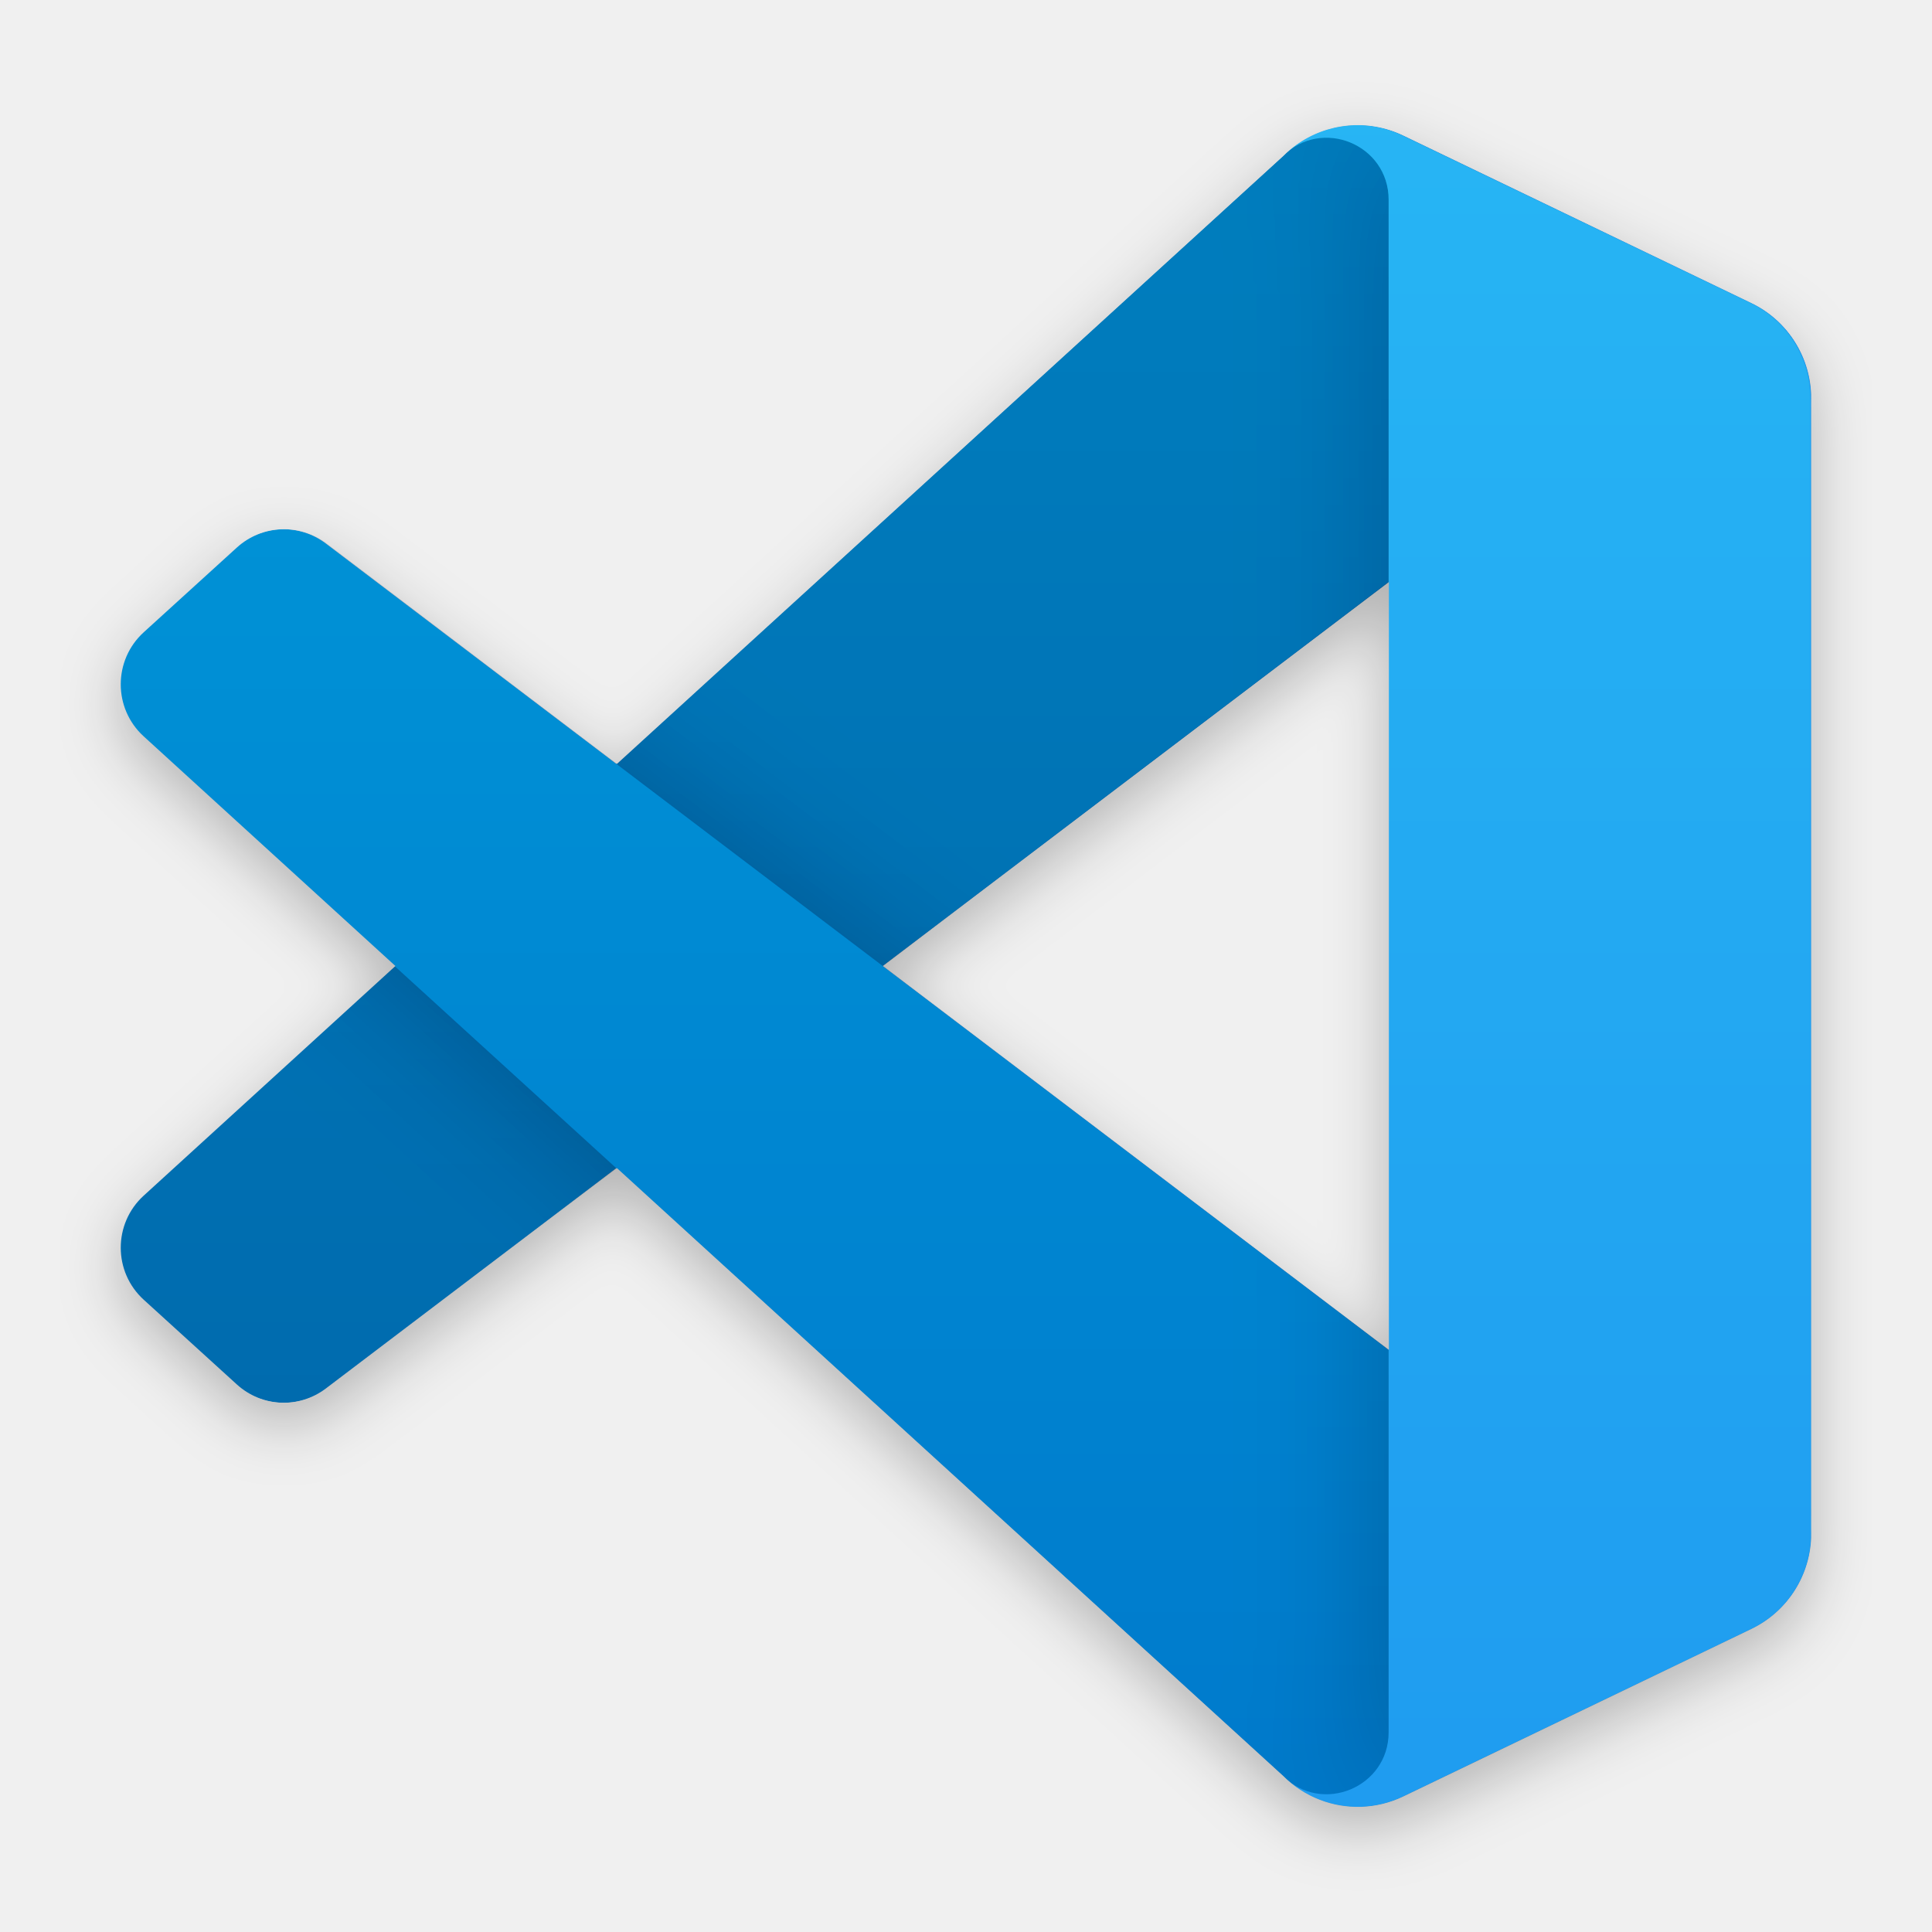
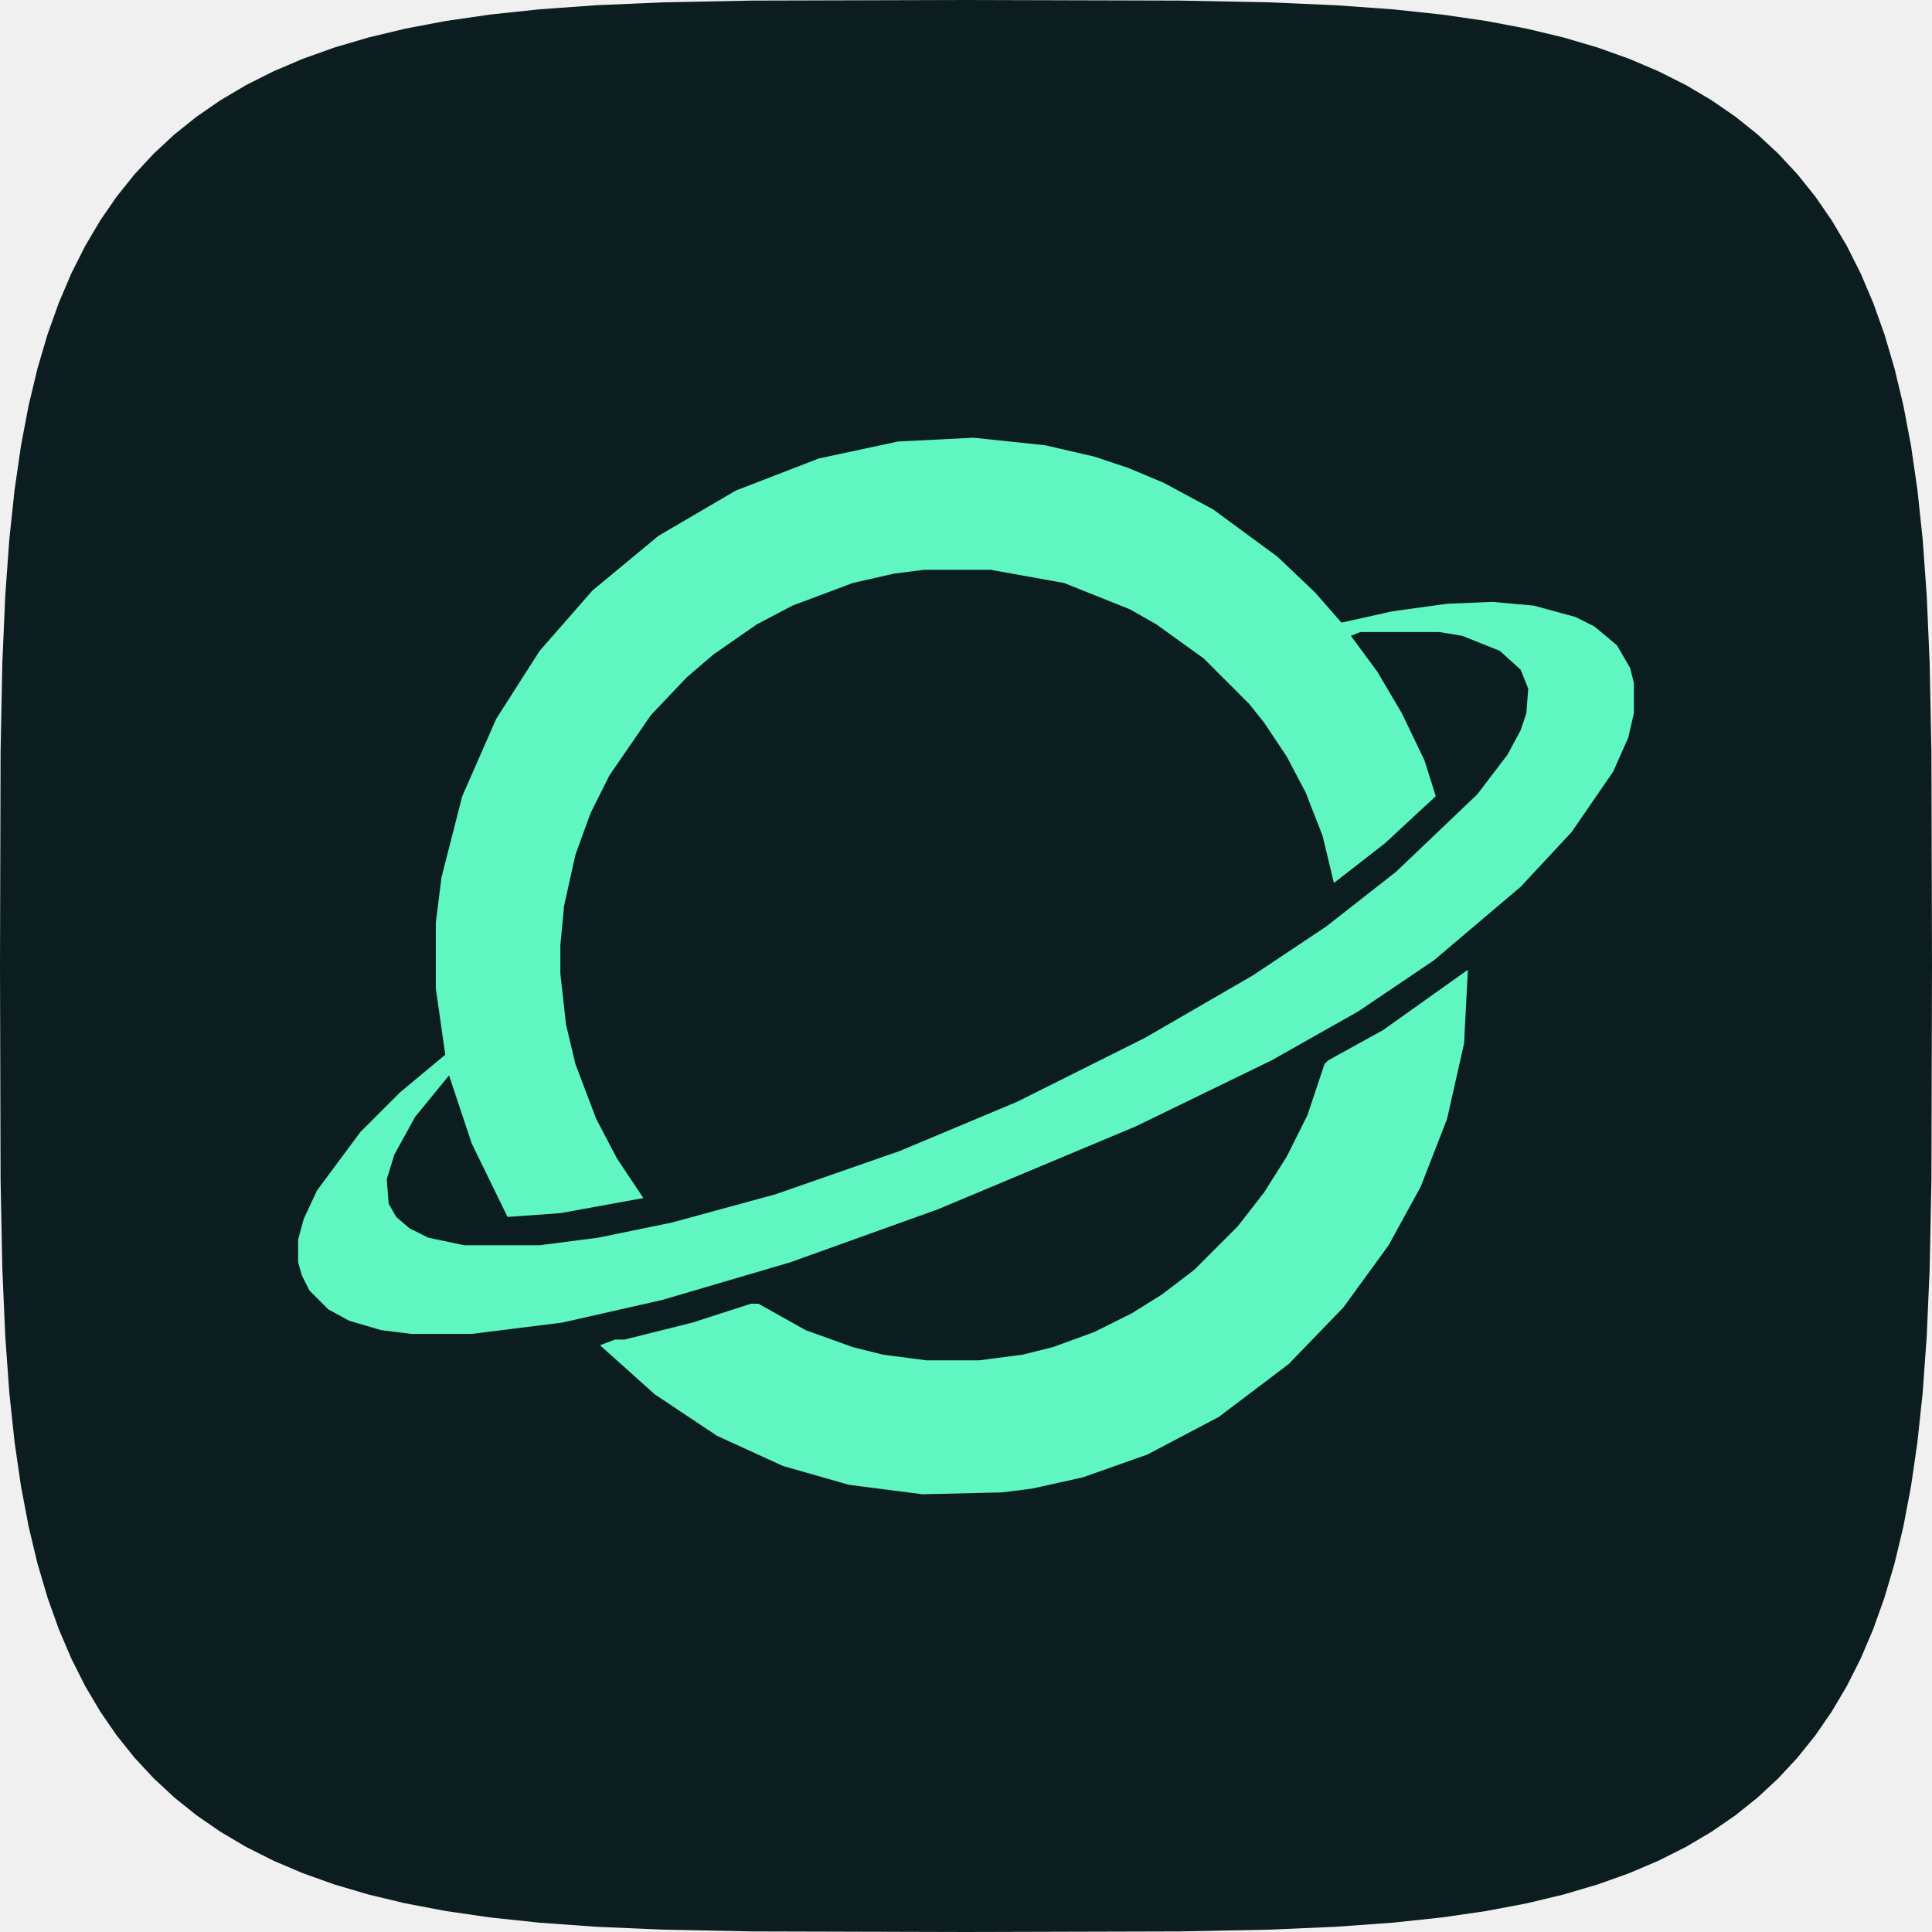
- <svg xmlns="http://www.w3.org/2000/svg" width="96" height="96" viewBox="0 0 96 96" fill="none">
-   <g filter="url(#filter0_d_1844_64)">
-     <mask id="mask0_1844_64" style="mask-type:alpha" maskUnits="userSpaceOnUse" x="6" y="6" width="84" height="84">
-       <path fill-rule="evenodd" clip-rule="evenodd" d="M65.566 89.426C66.889 89.942 68.398 89.909 69.733 89.266L87.027 80.945C88.844 80.07 90 78.231 90 76.213V19.787C90 17.77 88.844 15.93 87.027 15.056L69.733 6.734C67.98 5.891 65.93 6.097 64.391 7.215C64.172 7.375 63.962 7.554 63.766 7.75L30.658 37.955L16.237 27.008C14.895 25.989 13.017 26.073 11.77 27.207L7.145 31.414C5.62 32.801 5.618 35.201 7.141 36.59L19.648 48L7.141 59.41C5.618 60.8 5.62 63.199 7.145 64.586L11.77 68.793C13.017 69.928 14.895 70.011 16.237 68.992L30.658 58.045L63.766 88.25C64.29 88.774 64.905 89.169 65.566 89.426ZM69.013 28.931L43.892 48L69.013 67.069V28.931Z" fill="white" />
-     </mask>
-     <g mask="url(#mask0_1844_64)">
-       <path d="M87.028 15.069L69.72 6.735C67.716 5.771 65.322 6.178 63.75 7.75L7.091 59.41C5.567 60.799 5.569 63.199 7.095 64.586L11.723 68.793C12.97 69.927 14.849 70.011 16.192 68.992L84.423 17.231C86.712 15.494 90 17.127 90 20V19.799C90 17.782 88.845 15.944 87.028 15.069Z" fill="#0065A9" />
-       <g filter="url(#filter1_d_1844_64)">
-         <path d="M87.028 80.931L69.72 89.265C67.716 90.229 65.322 89.822 63.75 88.25L7.091 36.59C5.567 35.201 5.569 32.801 7.095 31.414L11.723 27.207C12.97 26.073 14.849 25.989 16.192 27.008L84.423 78.769C86.712 80.506 90 78.873 90 76V76.201C90 78.218 88.845 80.056 87.028 80.931Z" fill="#007ACC" />
-       </g>
-       <g filter="url(#filter2_d_1844_64)">
-         <path d="M69.721 89.266C67.717 90.23 65.322 89.822 63.75 88.25C65.687 90.187 69 88.815 69 86.075V9.925C69 7.185 65.687 5.813 63.75 7.75C65.322 6.178 67.717 5.77 69.721 6.734L87.025 15.056C88.844 15.93 90 17.769 90 19.787V76.213C90 78.231 88.844 80.07 87.025 80.945L69.721 89.266Z" fill="#1F9CF0" />
-       </g>
-       <g opacity="0.25" style="mix-blend-mode:overlay">
-         <path fill-rule="evenodd" clip-rule="evenodd" d="M65.515 89.426C66.838 89.942 68.347 89.909 69.682 89.266L86.976 80.945C88.793 80.07 89.949 78.231 89.949 76.213V19.787C89.949 17.769 88.793 15.93 86.976 15.056L69.682 6.734C67.929 5.891 65.878 6.097 64.34 7.215C64.121 7.375 63.911 7.553 63.715 7.75L30.607 37.955L16.186 27.008C14.844 25.989 12.966 26.073 11.719 27.207L7.094 31.414C5.569 32.801 5.567 35.201 7.09 36.59L19.596 48L7.09 59.41C5.567 60.799 5.569 63.199 7.094 64.586L11.719 68.793C12.966 69.927 14.844 70.011 16.186 68.992L30.607 58.045L63.715 88.25C64.239 88.774 64.854 89.169 65.515 89.426ZM68.962 28.931L43.841 48L68.962 67.069V28.931Z" fill="url(#paint0_linear_1844_64)" />
-       </g>
-     </g>
-   </g>
-   <defs>
-     <filter id="filter0_d_1844_64" x="3" y="4" width="90" height="90" filterUnits="userSpaceOnUse" color-interpolation-filters="sRGB">
-       <feFlood flood-opacity="0" result="BackgroundImageFix" />
-       <feColorMatrix in="SourceAlpha" type="matrix" values="0 0 0 0 0 0 0 0 0 0 0 0 0 0 0 0 0 0 127 0" result="hardAlpha" />
-       <feOffset dy="1" />
-       <feGaussianBlur stdDeviation="1.5" />
-       <feColorMatrix type="matrix" values="0 0 0 0 0 0 0 0 0 0 0 0 0 0 0 0 0 0 0.25 0" />
-       <feBlend mode="normal" in2="BackgroundImageFix" result="effect1_dropShadow_1844_64" />
-       <feBlend mode="normal" in="SourceGraphic" in2="effect1_dropShadow_1844_64" result="shape" />
-     </filter>
-     <filter id="filter1_d_1844_64" x="-1.051" y="19.296" width="98.051" height="77.486" filterUnits="userSpaceOnUse" color-interpolation-filters="sRGB">
-       <feFlood flood-opacity="0" result="BackgroundImageFix" />
-       <feColorMatrix in="SourceAlpha" type="matrix" values="0 0 0 0 0 0 0 0 0 0 0 0 0 0 0 0 0 0 127 0" result="hardAlpha" />
-       <feOffset />
-       <feGaussianBlur stdDeviation="3.5" />
-       <feColorMatrix type="matrix" values="0 0 0 0 0 0 0 0 0 0 0 0 0 0 0 0 0 0 0.25 0" />
-       <feBlend mode="overlay" in2="BackgroundImageFix" result="effect1_dropShadow_1844_64" />
-       <feBlend mode="normal" in="SourceGraphic" in2="effect1_dropShadow_1844_64" result="shape" />
-     </filter>
-     <filter id="filter2_d_1844_64" x="56.75" y="-0.783" width="40.25" height="97.567" filterUnits="userSpaceOnUse" color-interpolation-filters="sRGB">
-       <feFlood flood-opacity="0" result="BackgroundImageFix" />
-       <feColorMatrix in="SourceAlpha" type="matrix" values="0 0 0 0 0 0 0 0 0 0 0 0 0 0 0 0 0 0 127 0" result="hardAlpha" />
-       <feOffset />
-       <feGaussianBlur stdDeviation="3.5" />
-       <feColorMatrix type="matrix" values="0 0 0 0 0 0 0 0 0 0 0 0 0 0 0 0 0 0 0.25 0" />
-       <feBlend mode="overlay" in2="BackgroundImageFix" result="effect1_dropShadow_1844_64" />
-       <feBlend mode="normal" in="SourceGraphic" in2="effect1_dropShadow_1844_64" result="shape" />
-     </filter>
-     <linearGradient id="paint0_linear_1844_64" x1="47.949" y1="6.217" x2="47.949" y2="89.784" gradientUnits="userSpaceOnUse">
-       <stop stop-color="white" />
-       <stop offset="1" stop-color="white" stop-opacity="0" />
-     </linearGradient>
-   </defs>
+ <svg xmlns="http://www.w3.org/2000/svg" width="1024" height="1024" viewBox="0 0 1024 1024">
+   <path fill="#0b1d1f" d="M1024.00,512.00 1023.69,625.41 1022.77,672.30 1021.22,708.12 1019.06,738.15 1016.27,764.38 1012.86,787.86 1008.81,809.18 1004.13,828.73 998.80,846.79 992.82,863.53 986.18,879.11 978.87,893.63 970.86,907.17 962.16,919.80 952.72,931.58 942.54,942.54 931.58,952.72 919.80,962.16 907.17,970.86 893.63,978.87 879.11,986.18 863.53,992.82 846.79,998.80 828.73,1004.13 809.18,1008.81 787.86,1012.86 764.38,1016.27 738.15,1019.06 708.12,1021.22 672.30,1022.77 625.41,1023.69 512.00,1024.00 398.59,1023.69 351.70,1022.77 315.88,1021.22 285.85,1019.06 259.62,1016.27 236.14,1012.86 214.82,1008.81 195.27,1004.13 177.21,998.80 160.47,992.82 144.89,986.18 130.37,978.87 116.83,970.86 104.20,962.16 92.42,952.72 81.46,942.54 71.28,931.58 61.84,919.80 53.14,907.17 45.13,893.63 37.82,879.11 31.18,863.53 25.20,846.79 19.87,828.73 15.19,809.18 11.14,787.86 7.73,764.38 4.94,738.15 2.78,708.12 1.23,672.30 0.31,625.41 0.00,512.00 0.31,398.59 1.23,351.70 2.78,315.88 4.94,285.85 7.73,259.62 11.14,236.14 15.19,214.82 19.87,195.27 25.20,177.21 31.18,160.47 37.82,144.89 45.13,130.37 53.14,116.83 61.84,104.20 71.28,92.42 81.46,81.46 92.42,71.28 104.20,61.84 116.83,53.14 130.37,45.13 144.89,37.82 160.47,31.18 177.21,25.20 195.27,19.87 214.82,15.19 236.14,11.14 259.62,7.73 285.85,4.94 315.88,2.78 351.70,1.23 398.59,0.31 512.00,0.00 625.41,0.31 672.30,1.23 708.12,2.78 738.15,4.94 764.38,7.73 787.86,11.14 809.18,15.19 828.73,19.87 846.79,25.20 863.53,31.18 879.11,37.82 893.63,45.13 907.17,53.14 919.80,61.84 931.58,71.28 942.54,81.46 952.72,92.42 962.16,104.20 970.86,116.83 978.87,130.37 986.18,144.89 992.82,160.47 998.80,177.21 1004.13,195.27 1008.81,214.82 1012.86,236.14 1016.27,259.62 1019.06,285.85 1021.22,315.88 1022.77,351.70 1023.69,398.59Z" />
+   <path fill="#5ff6c2" fill-rule="evenodd" opacity="1" d="M778 514 L733 546 L704 562 L702 564 L693 591 L682 613 L670 632 L656 650 L633 673 L616 686 L600 696 L580 706 L558 714 L542 718 L519 721 L491 721 L468 718 L452 714 L427 705 L402 691 L398 691 L367 701 L331 710 L326 710 L318 713 L347 739 L380 761 L415 777 L450 787 L489 792 L531 791 L547 789 L574 783 L608 771 L646 751 L683 723 L712 693 L736 660 L753 629 L767 593 L776 553 Z M810 365 L809 378 L806 387 L799 400 L783 421 L740 462 L703 491 L664 517 L607 550 L539 584 L477 610 L411 633 L356 648 L317 656 L286 660 L246 660 L227 656 L217 651 L210 645 L206 638 L205 625 L209 612 L220 592 L238 570 L250 606 L269 645 L297 643 L341 635 L327 614 L316 593 L305 564 L300 543 L297 516 L297 501 L299 480 L305 453 L313 431 L323 411 L345 379 L364 359 L378 347 L401 331 L420 321 L452 309 L474 304 L490 302 L525 302 L564 309 L599 323 L613 331 L638 349 L662 373 L670 383 L682 401 L692 420 L701 443 L707 468 L734 447 L761 422 L755 403 L743 378 L730 356 L716 337 L721 335 L763 335 L775 337 L795 345 L806 355 Z M864 354 L857 342 L845 332 L835 327 L813 321 L791 319 L767 320 L738 324 L711 330 L697 314 L677 295 L643 270 L617 256 L598 248 L580 242 L554 236 L516 232 L476 234 L434 243 L390 260 L349 284 L314 313 L286 345 L263 381 L245 422 L234 465 L231 489 L231 524 L236 559 L212 579 L191 600 L168 631 L161 646 L158 657 L158 669 L160 676 L164 684 L174 694 L185 700 L202 705 L218 707 L250 707 L298 701 L351 689 L419 669 L497 641 L602 597 L674 562 L720 536 L760 509 L806 470 L833 441 L855 409 L863 391 L866 378 L866 362 Z" />
</svg>
